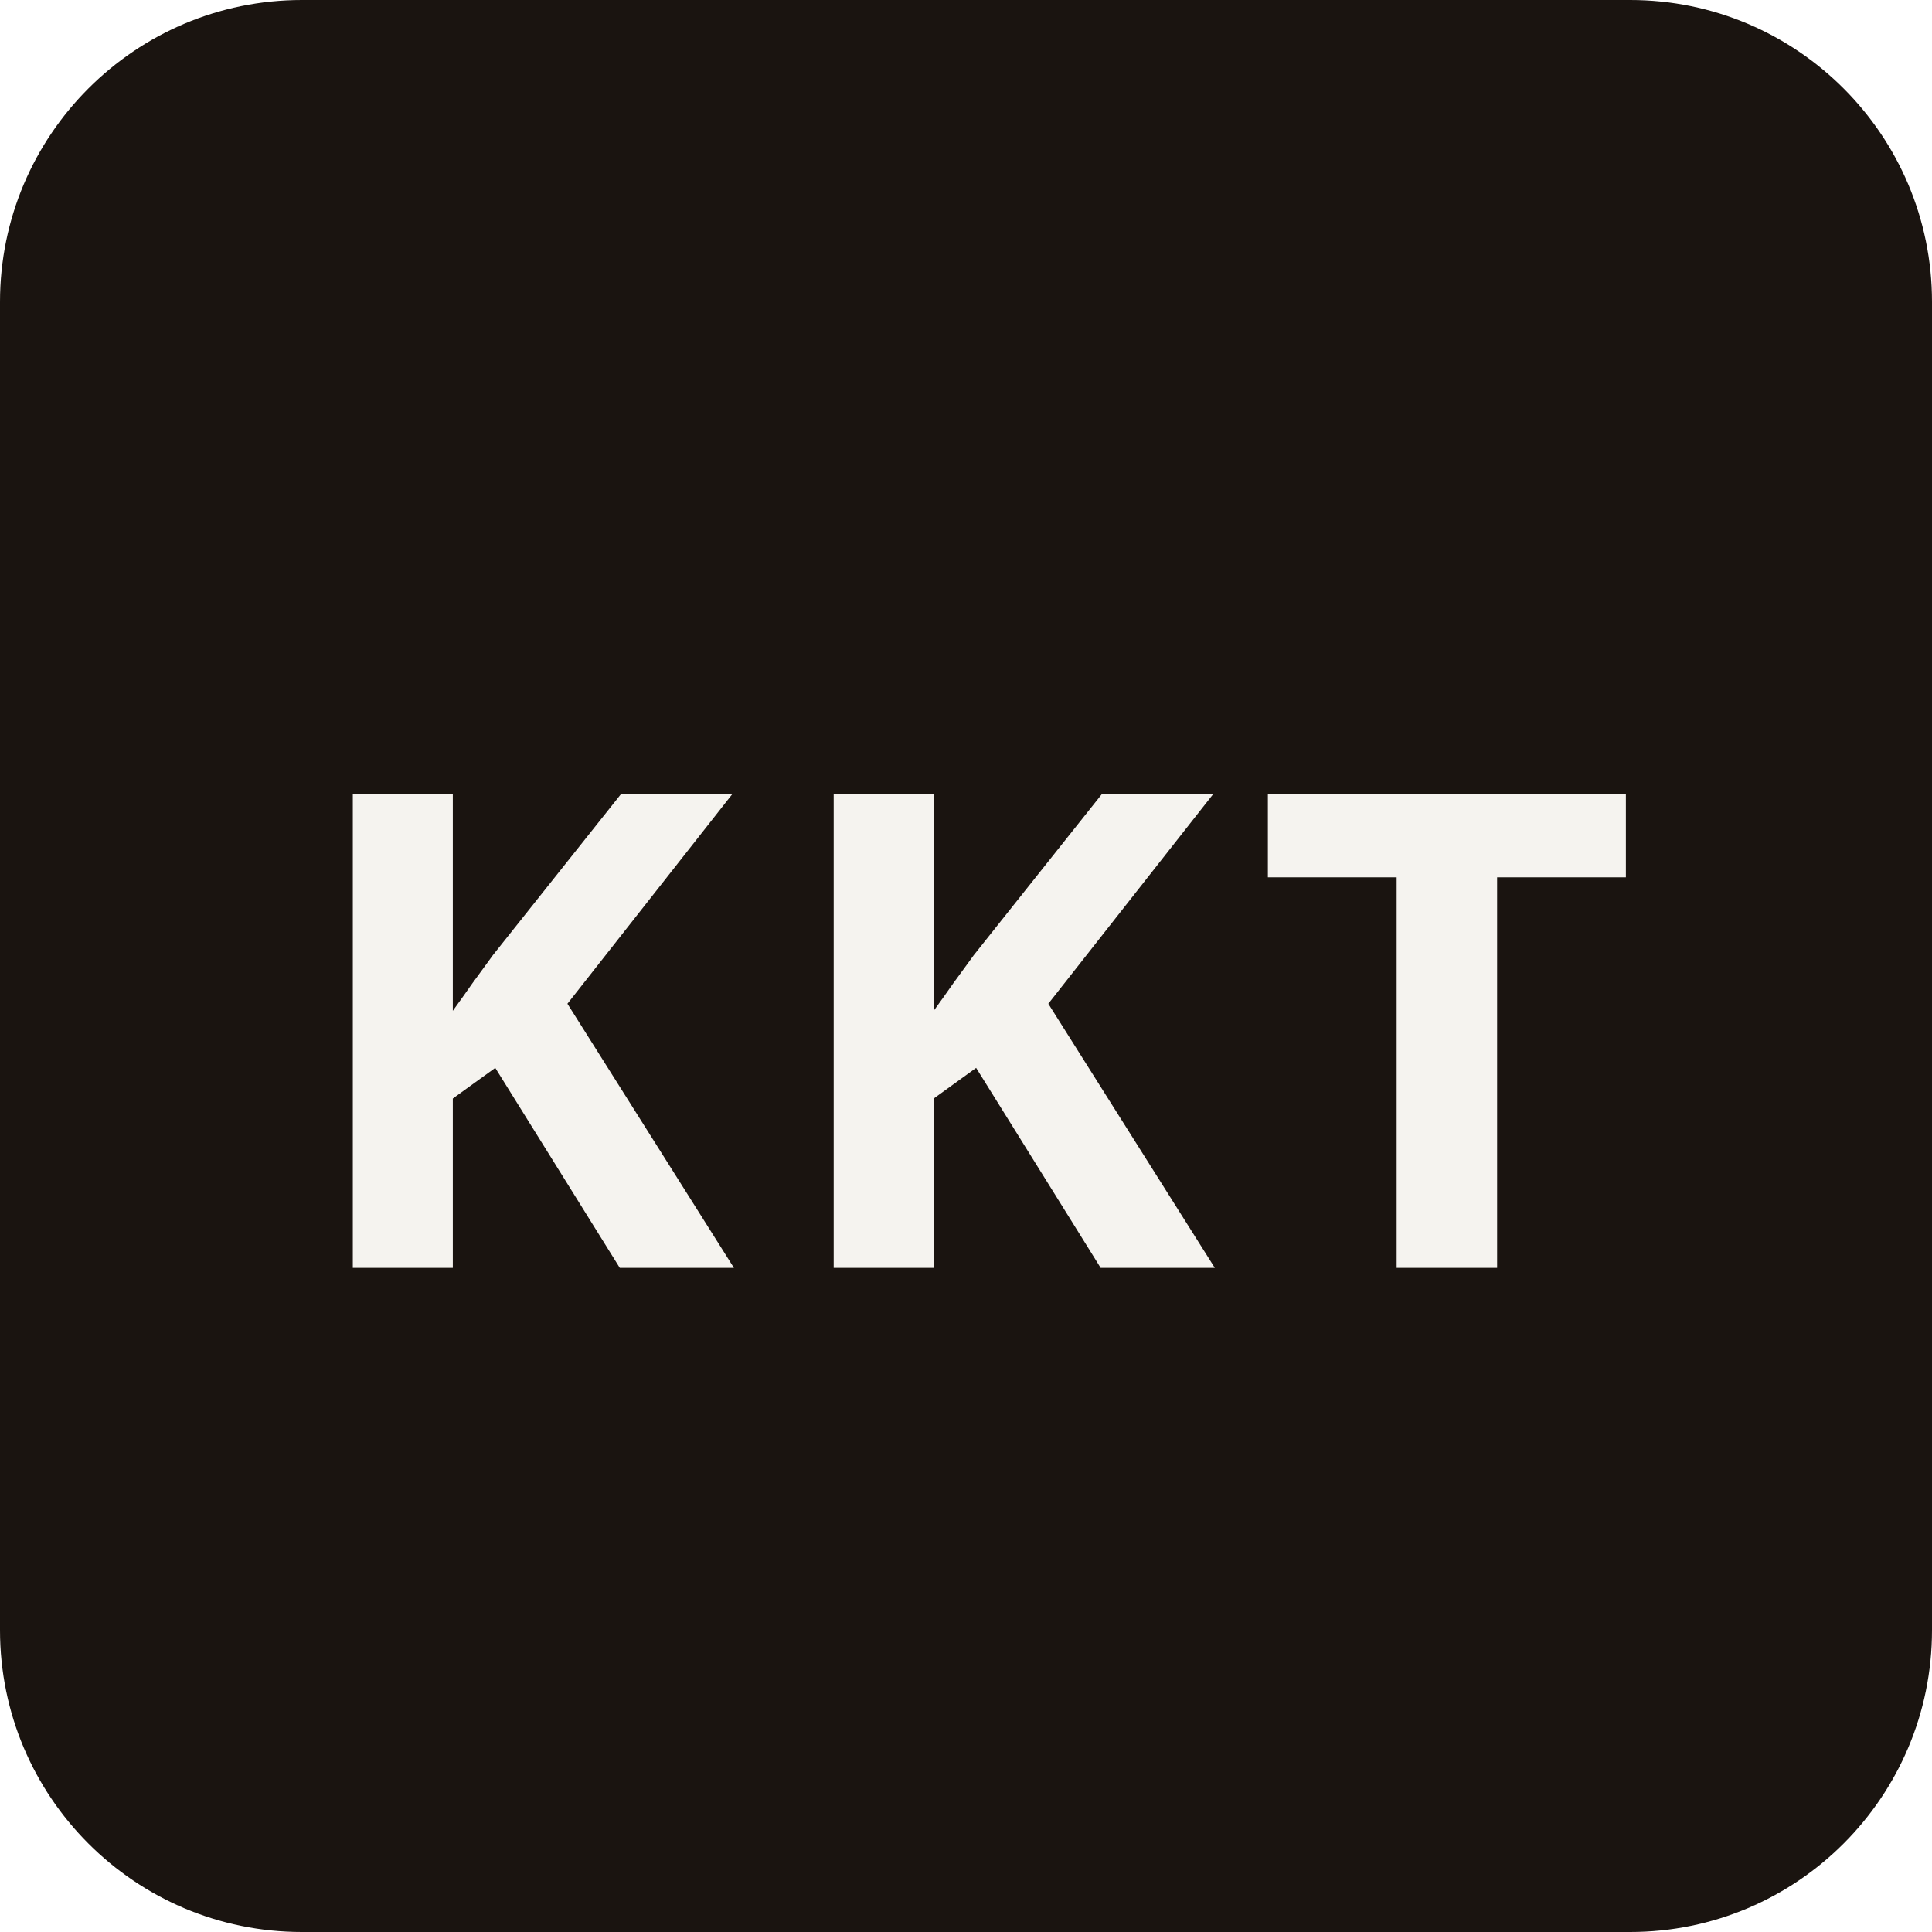
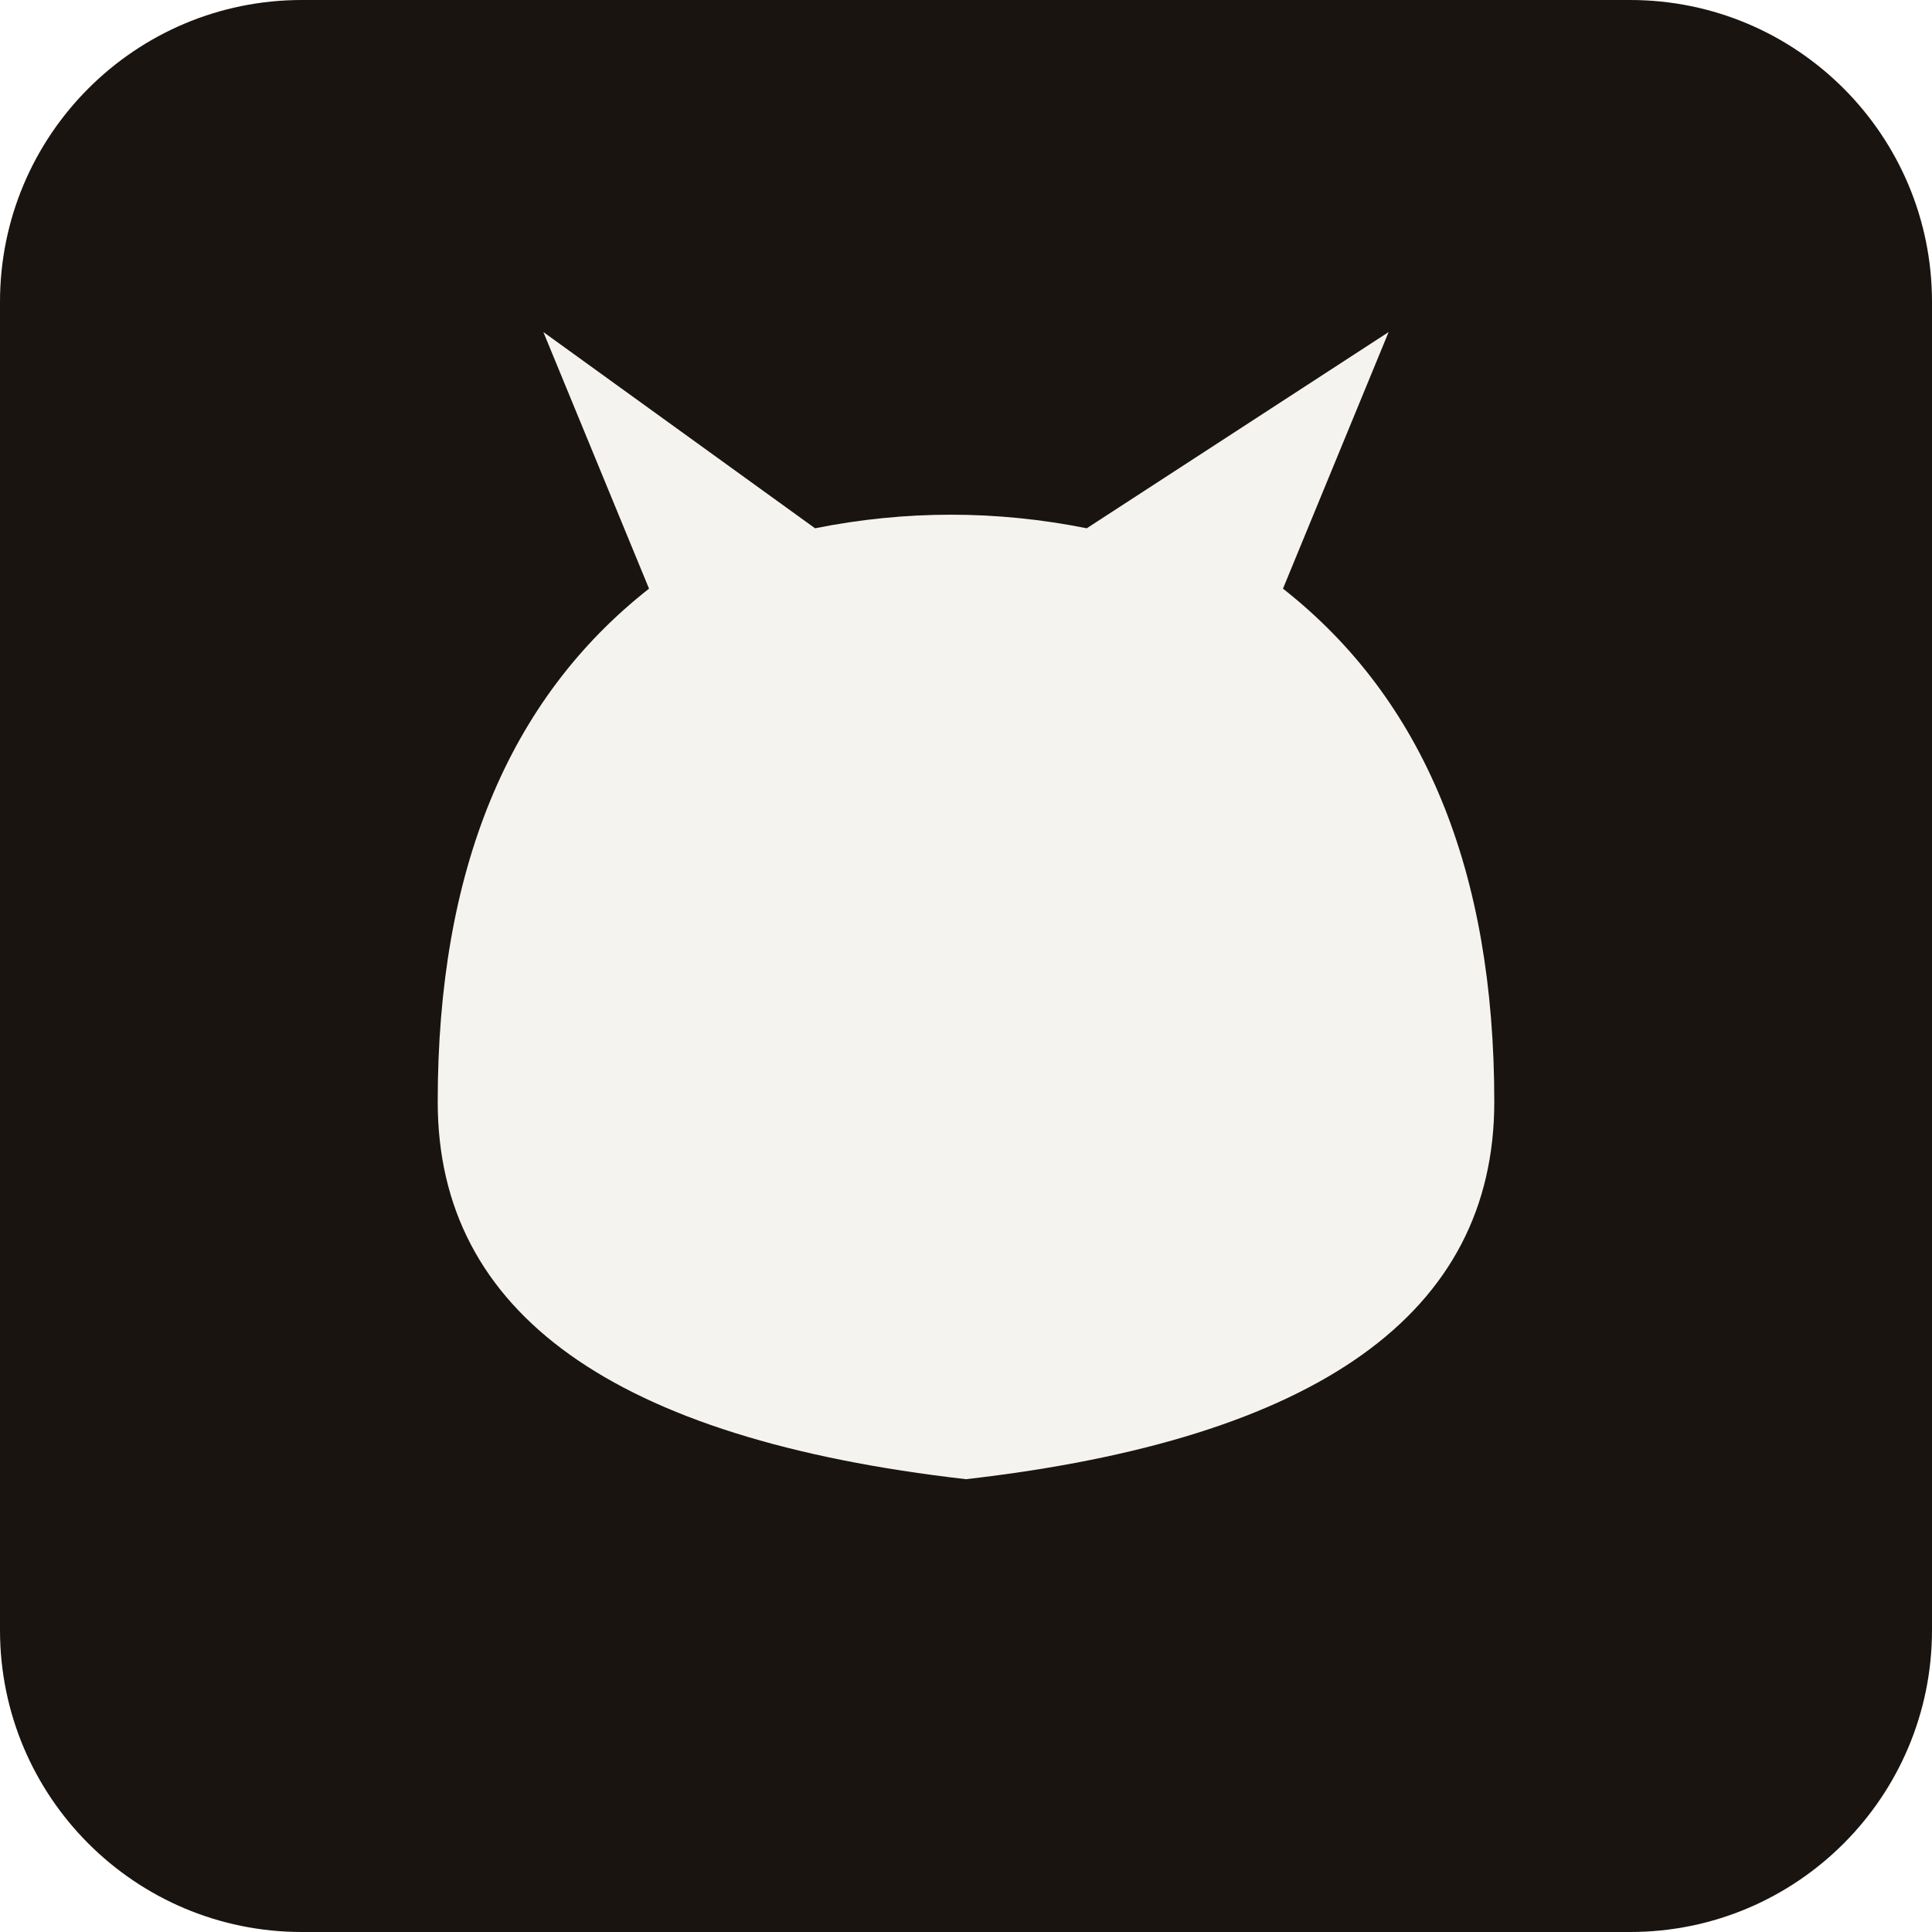
<svg xmlns="http://www.w3.org/2000/svg" viewBox="0 0 64 64">
  <rect width="64" height="64" rx="10" fill="#1A1410" />
-   <text x="32" y="42" font-family="'DM Sans', system-ui, sans-serif" font-size="22" font-weight="700" fill="#F5F3EF" text-anchor="middle" letter-spacing="0.06em">KKT</text>
+   <path fill="#F5F3EF" d="M21.5 19.5 L18 11 L27 17.5 Q31.5 16.6 36 17.5 L46 11 L42.5 19.5 Q49.5 25 49.5 36.5 Q49.5 47 32 49 Q14.5 47 14.5 36.5 Q14.5 25 21.5 19.5 Z" />
</svg>
